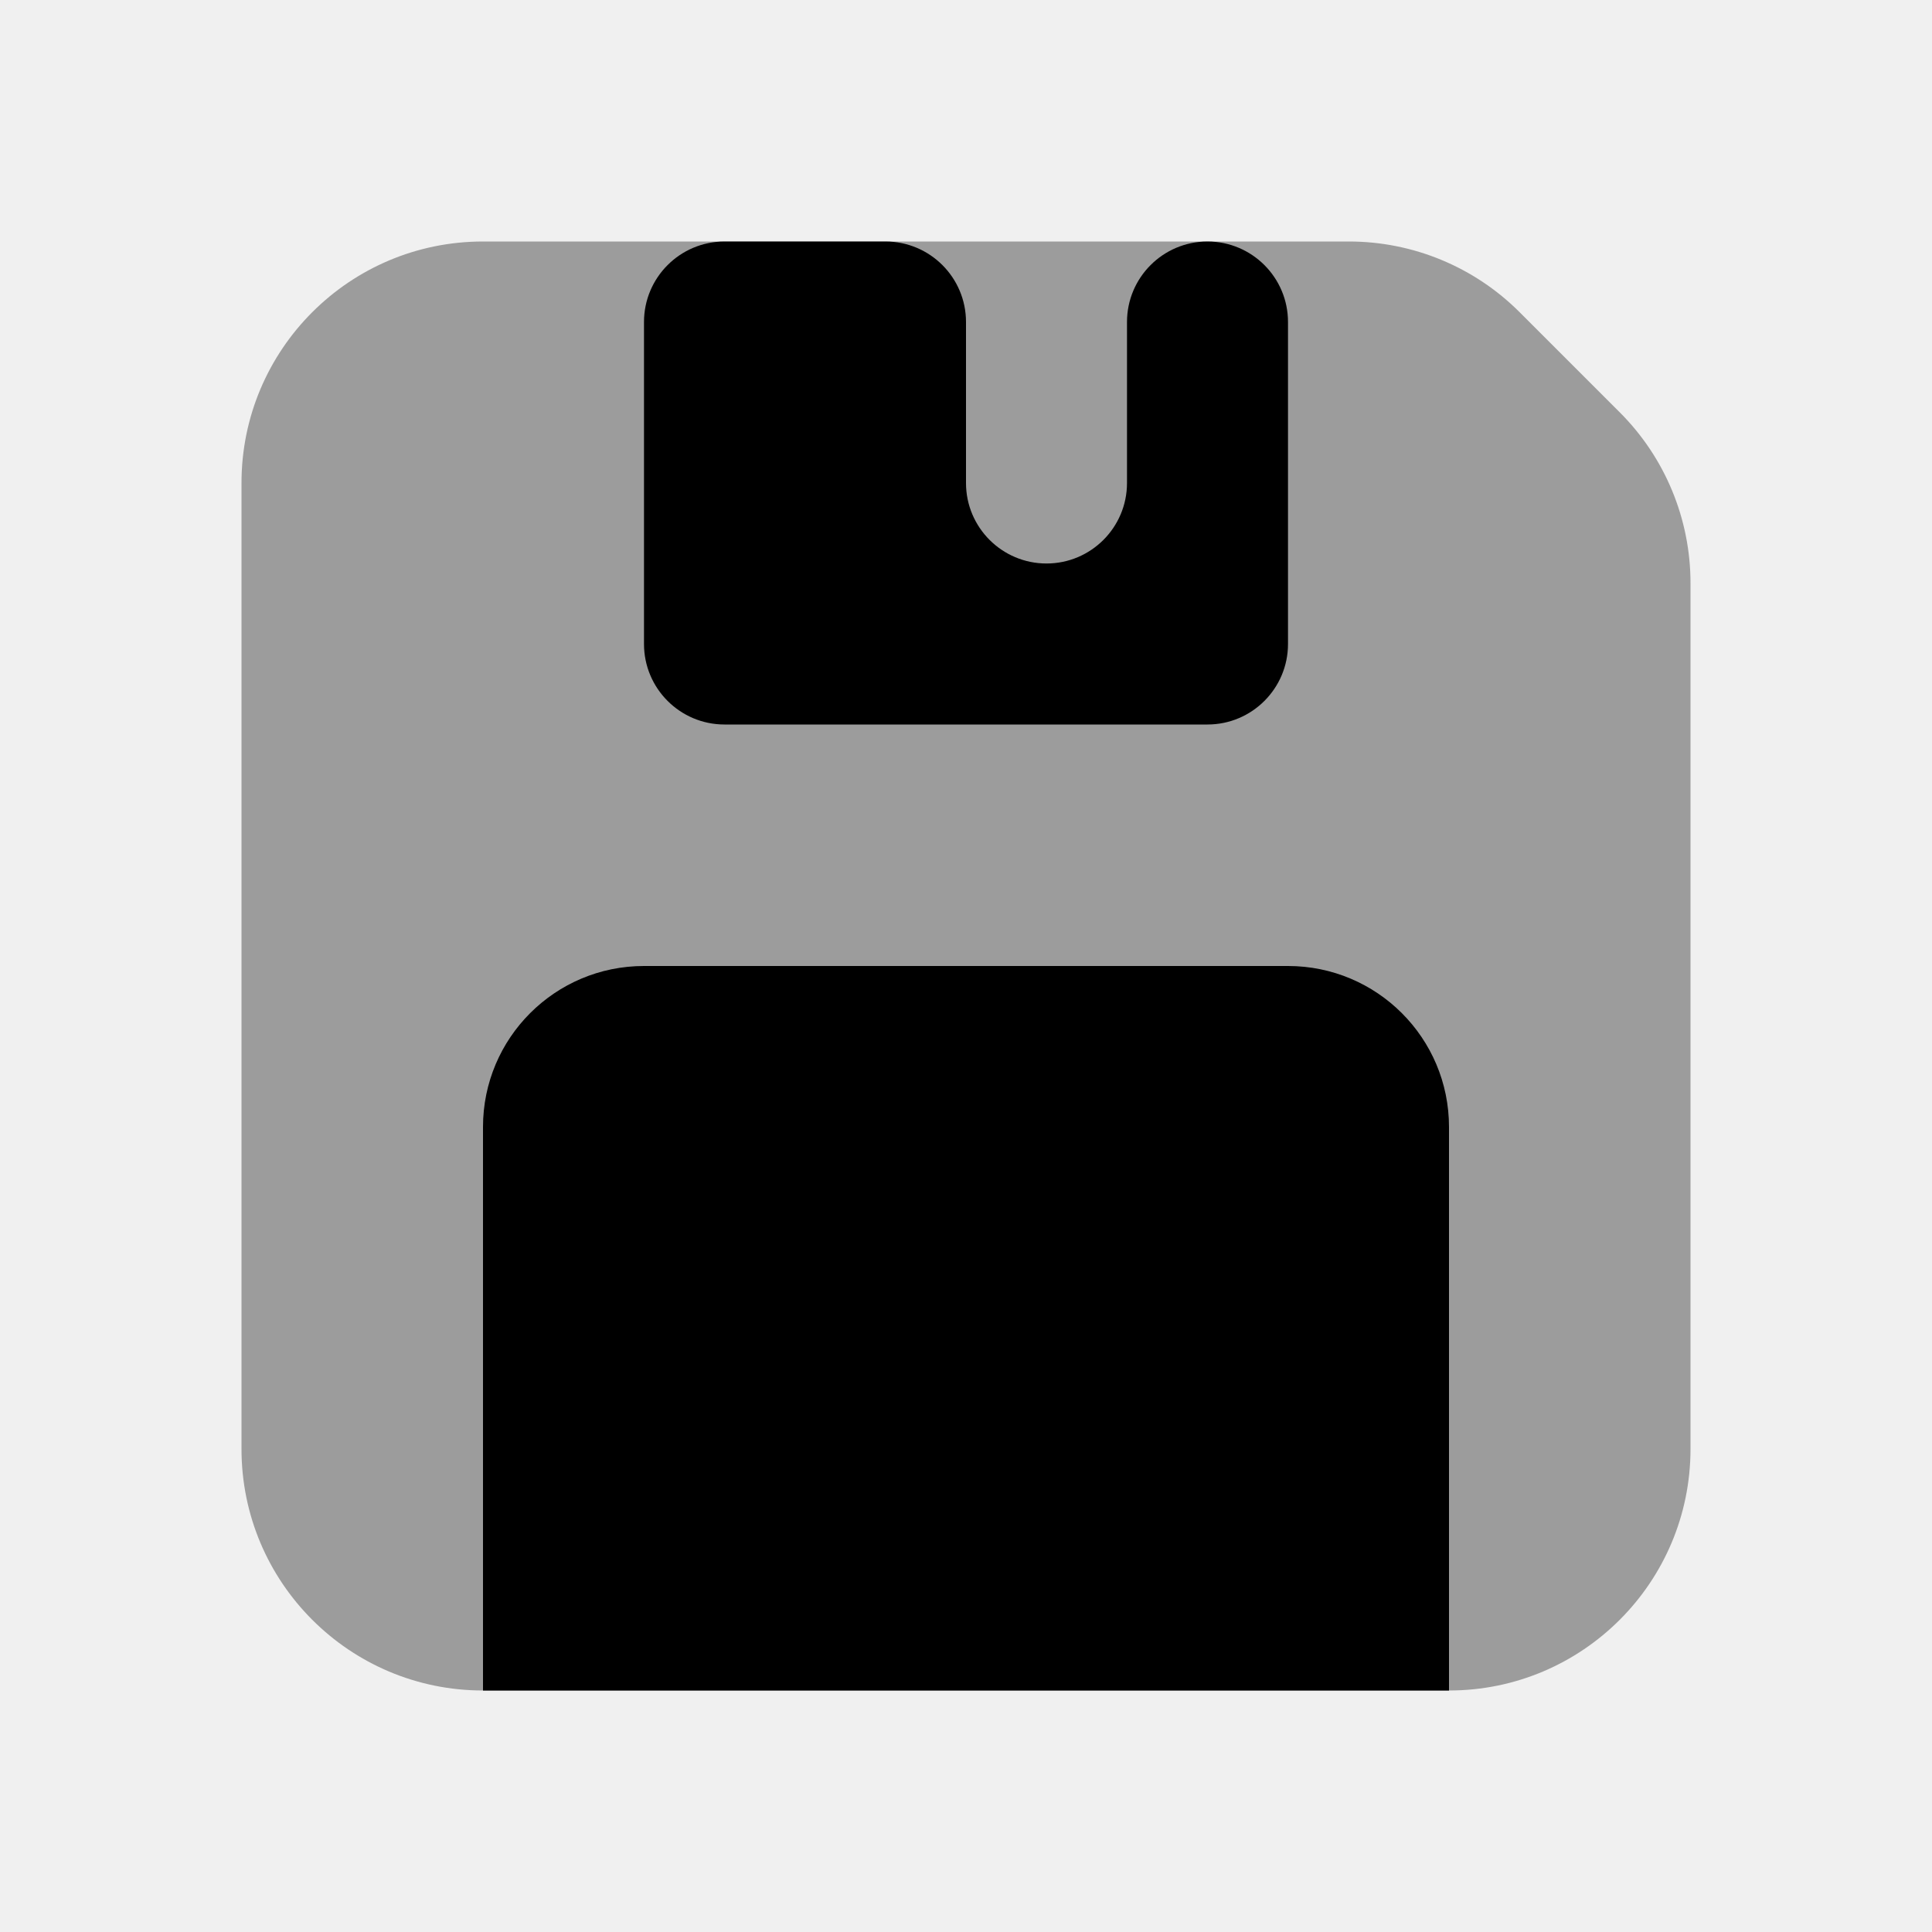
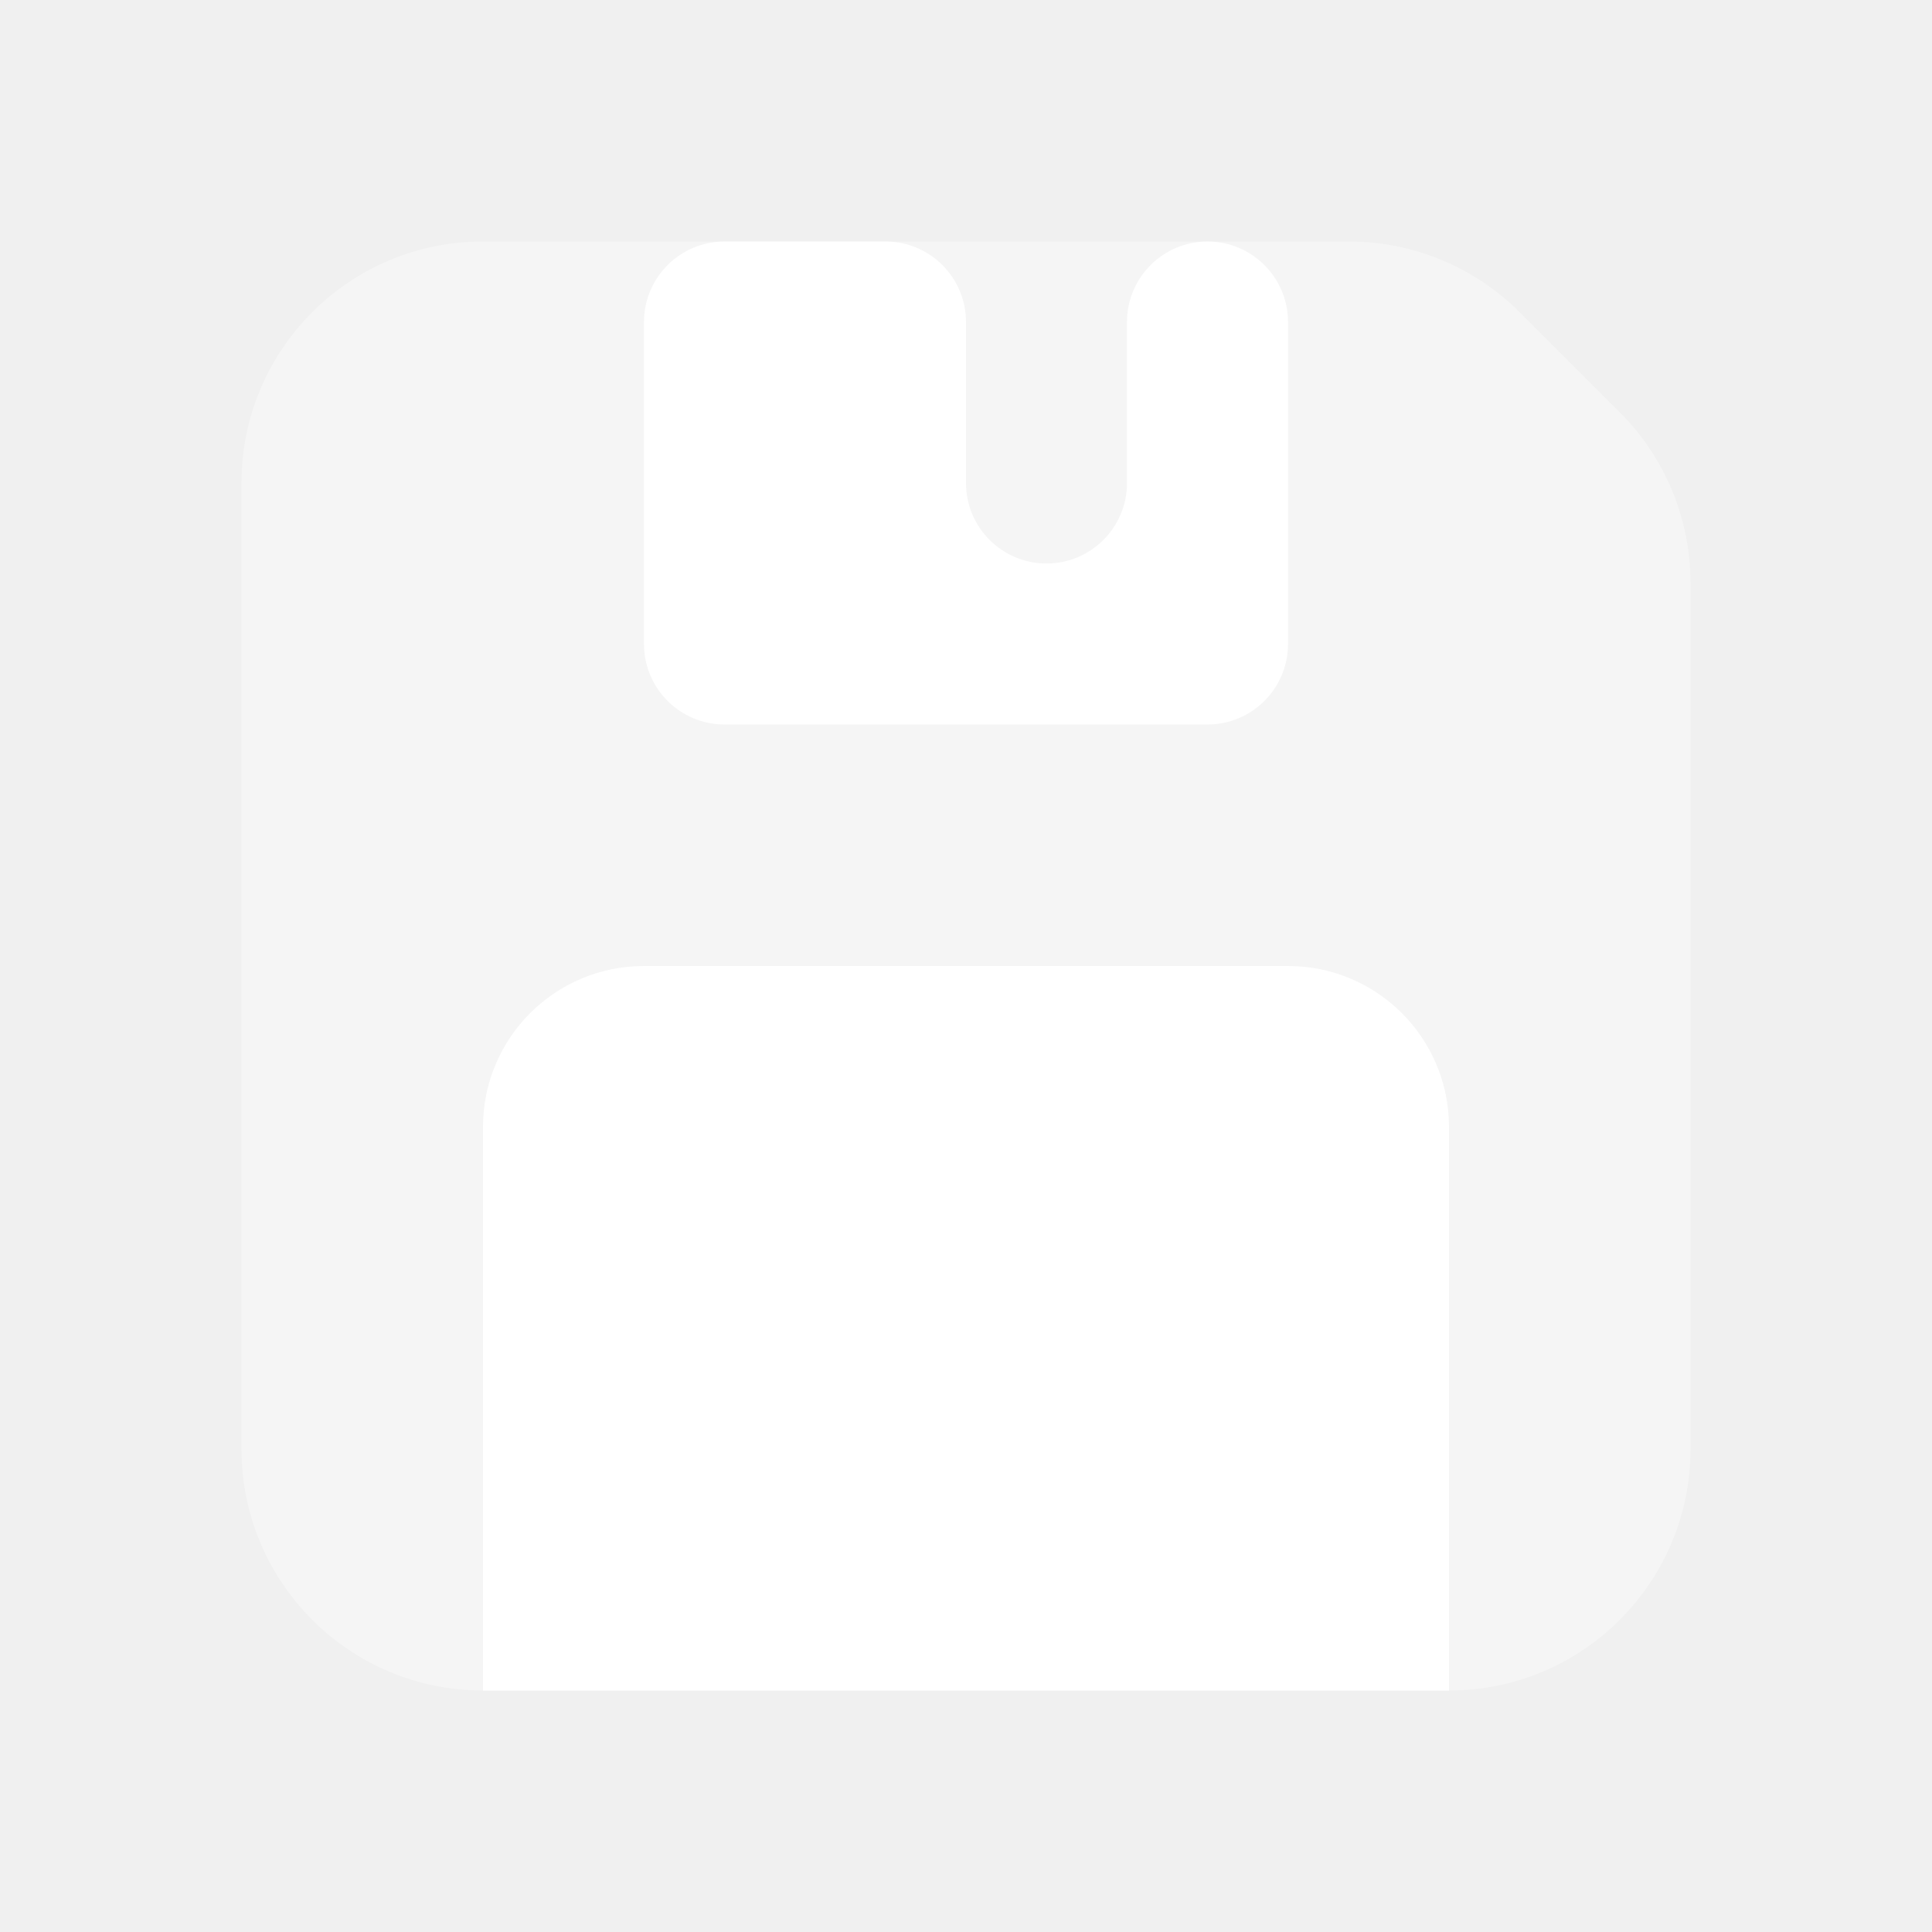
<svg xmlns="http://www.w3.org/2000/svg" viewBox="0 0 24 24" width="192" height="192">
-   <path d="M18,21H6c-1.657,0-3-1.343-3-3V6c0-1.657,1.343-3,3-3h10.757c0.796,0,1.559,0.316,2.121,0.879l1.243,1.243C20.684,5.684,21,6.447,21,7.243V18C21,19.657,19.657,21,18,21z" opacity=".35" />
-   <path d="M15,3L15,3c-0.552,0-1,0.448-1,1v2c0,0.552-0.448,1-1,1h0c-0.552,0-1-0.448-1-1V4c0-0.552-0.448-1-1-1H9C8.448,3,8,3.448,8,4v4c0,0.552,0.448,1,1,1h6c0.552,0,1-0.448,1-1V4C16,3.448,15.552,3,15,3z" />
-   <path d="M18,14c0-1.105-0.895-2-2-2H8c-1.105,0-2,0.895-2,2v7h12V14z" />
+   <path d="M18,21H6c-1.657,0-3-1.343-3-3V6c0-1.657,1.343-3,3-3h10.757c0.796,0,1.559,0.316,2.121,0.879l1.243,1.243C20.684,5.684,21,6.447,21,7.243V18C21,19.657,19.657,21,18,21z" opacity=".35" fill="#FFFFFF" />
+   <path d="M15,3L15,3c-0.552,0-1,0.448-1,1v2c0,0.552-0.448,1-1,1h0c-0.552,0-1-0.448-1-1V4c0-0.552-0.448-1-1-1H9C8.448,3,8,3.448,8,4v4c0,0.552,0.448,1,1,1h6c0.552,0,1-0.448,1-1V4C16,3.448,15.552,3,15,3z" fill="#FFFFFF" />
+   <path d="M18,14c0-1.105-0.895-2-2-2H8c-1.105,0-2,0.895-2,2v7h12V14z" fill="#FFFFFF" />
</svg>
